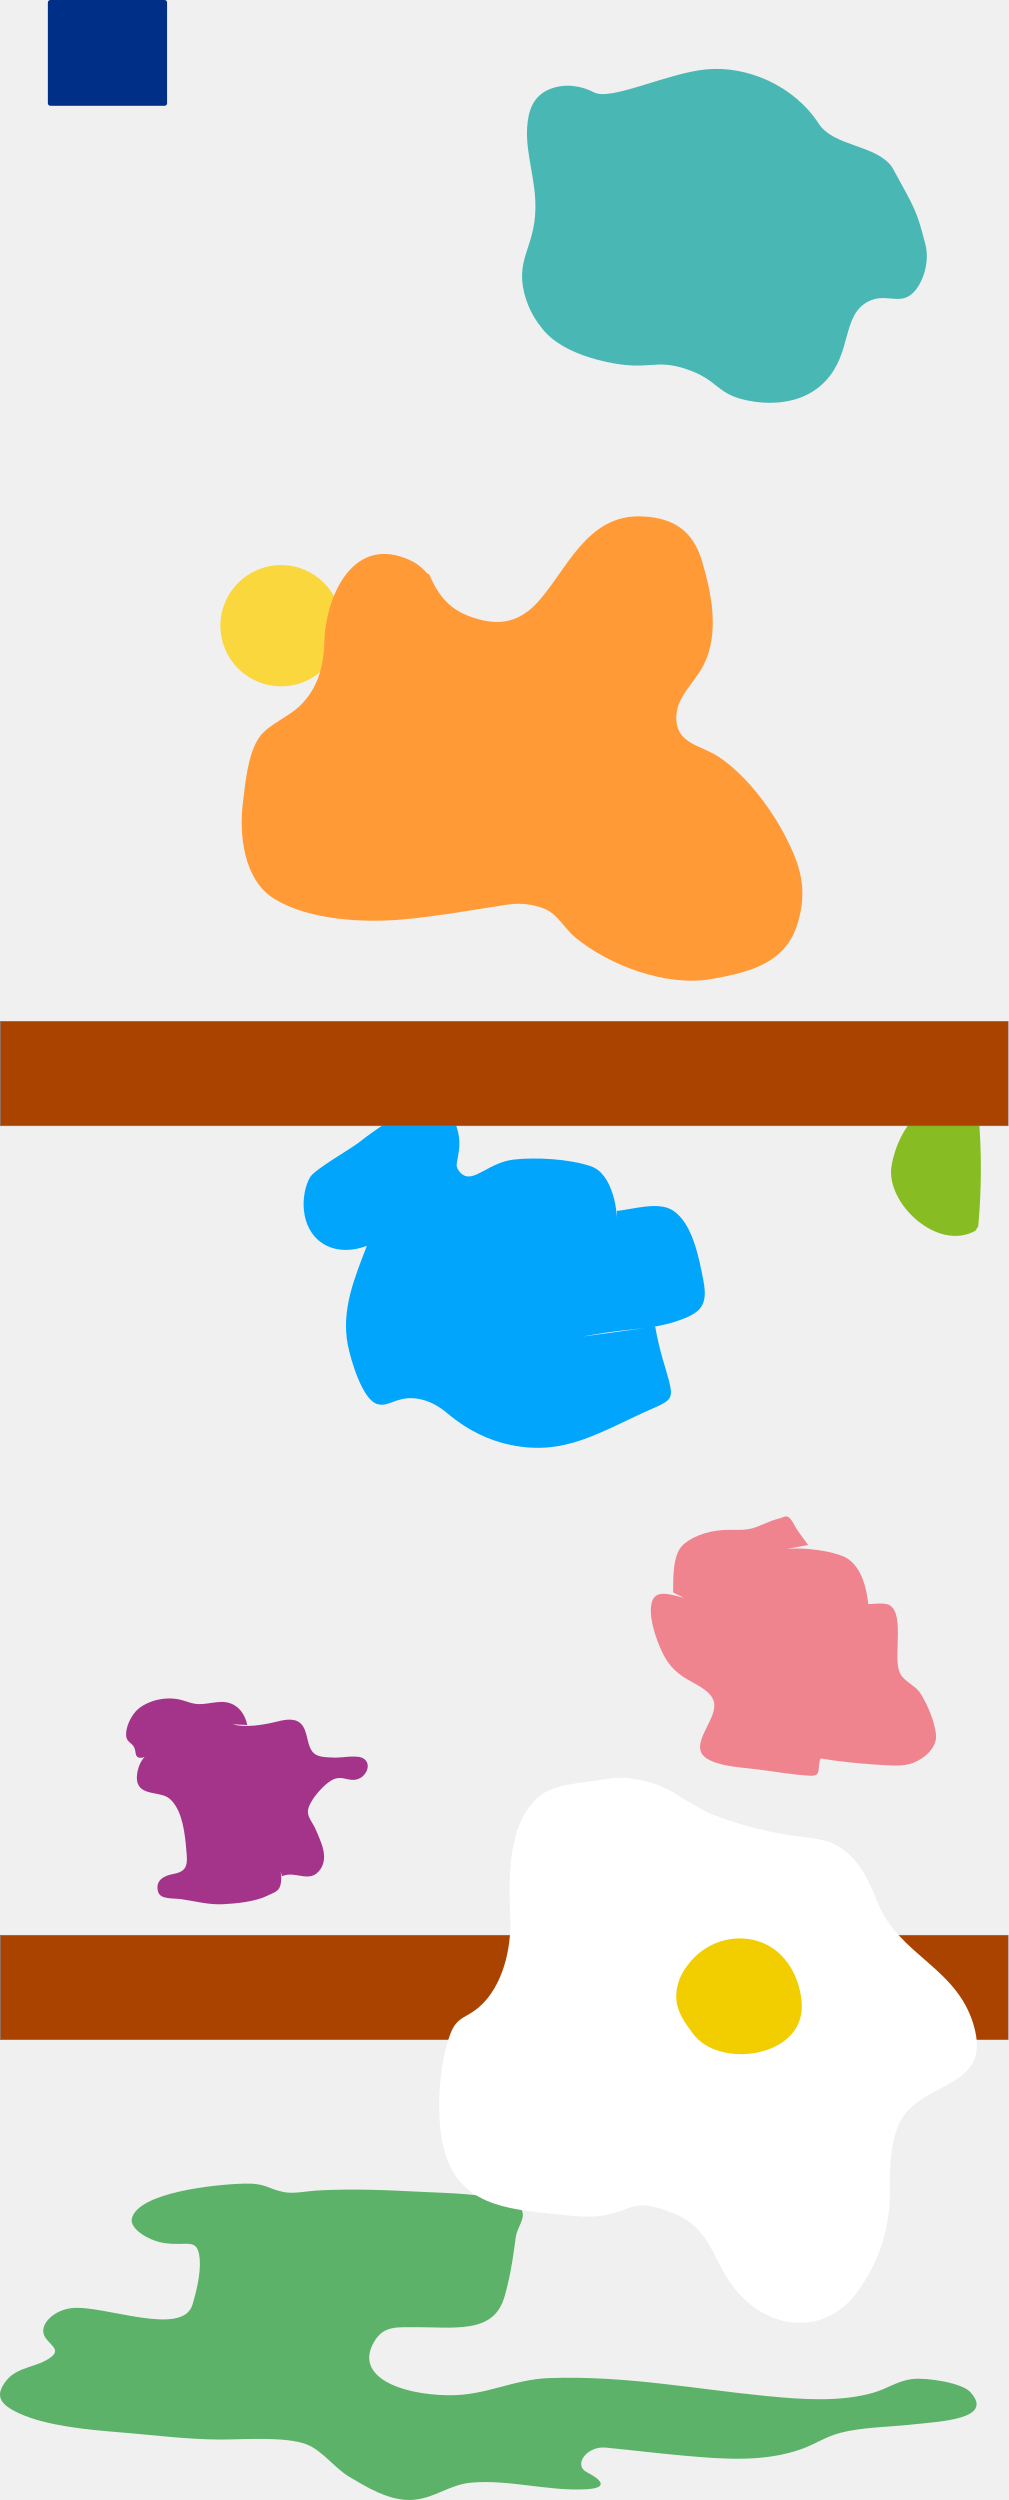
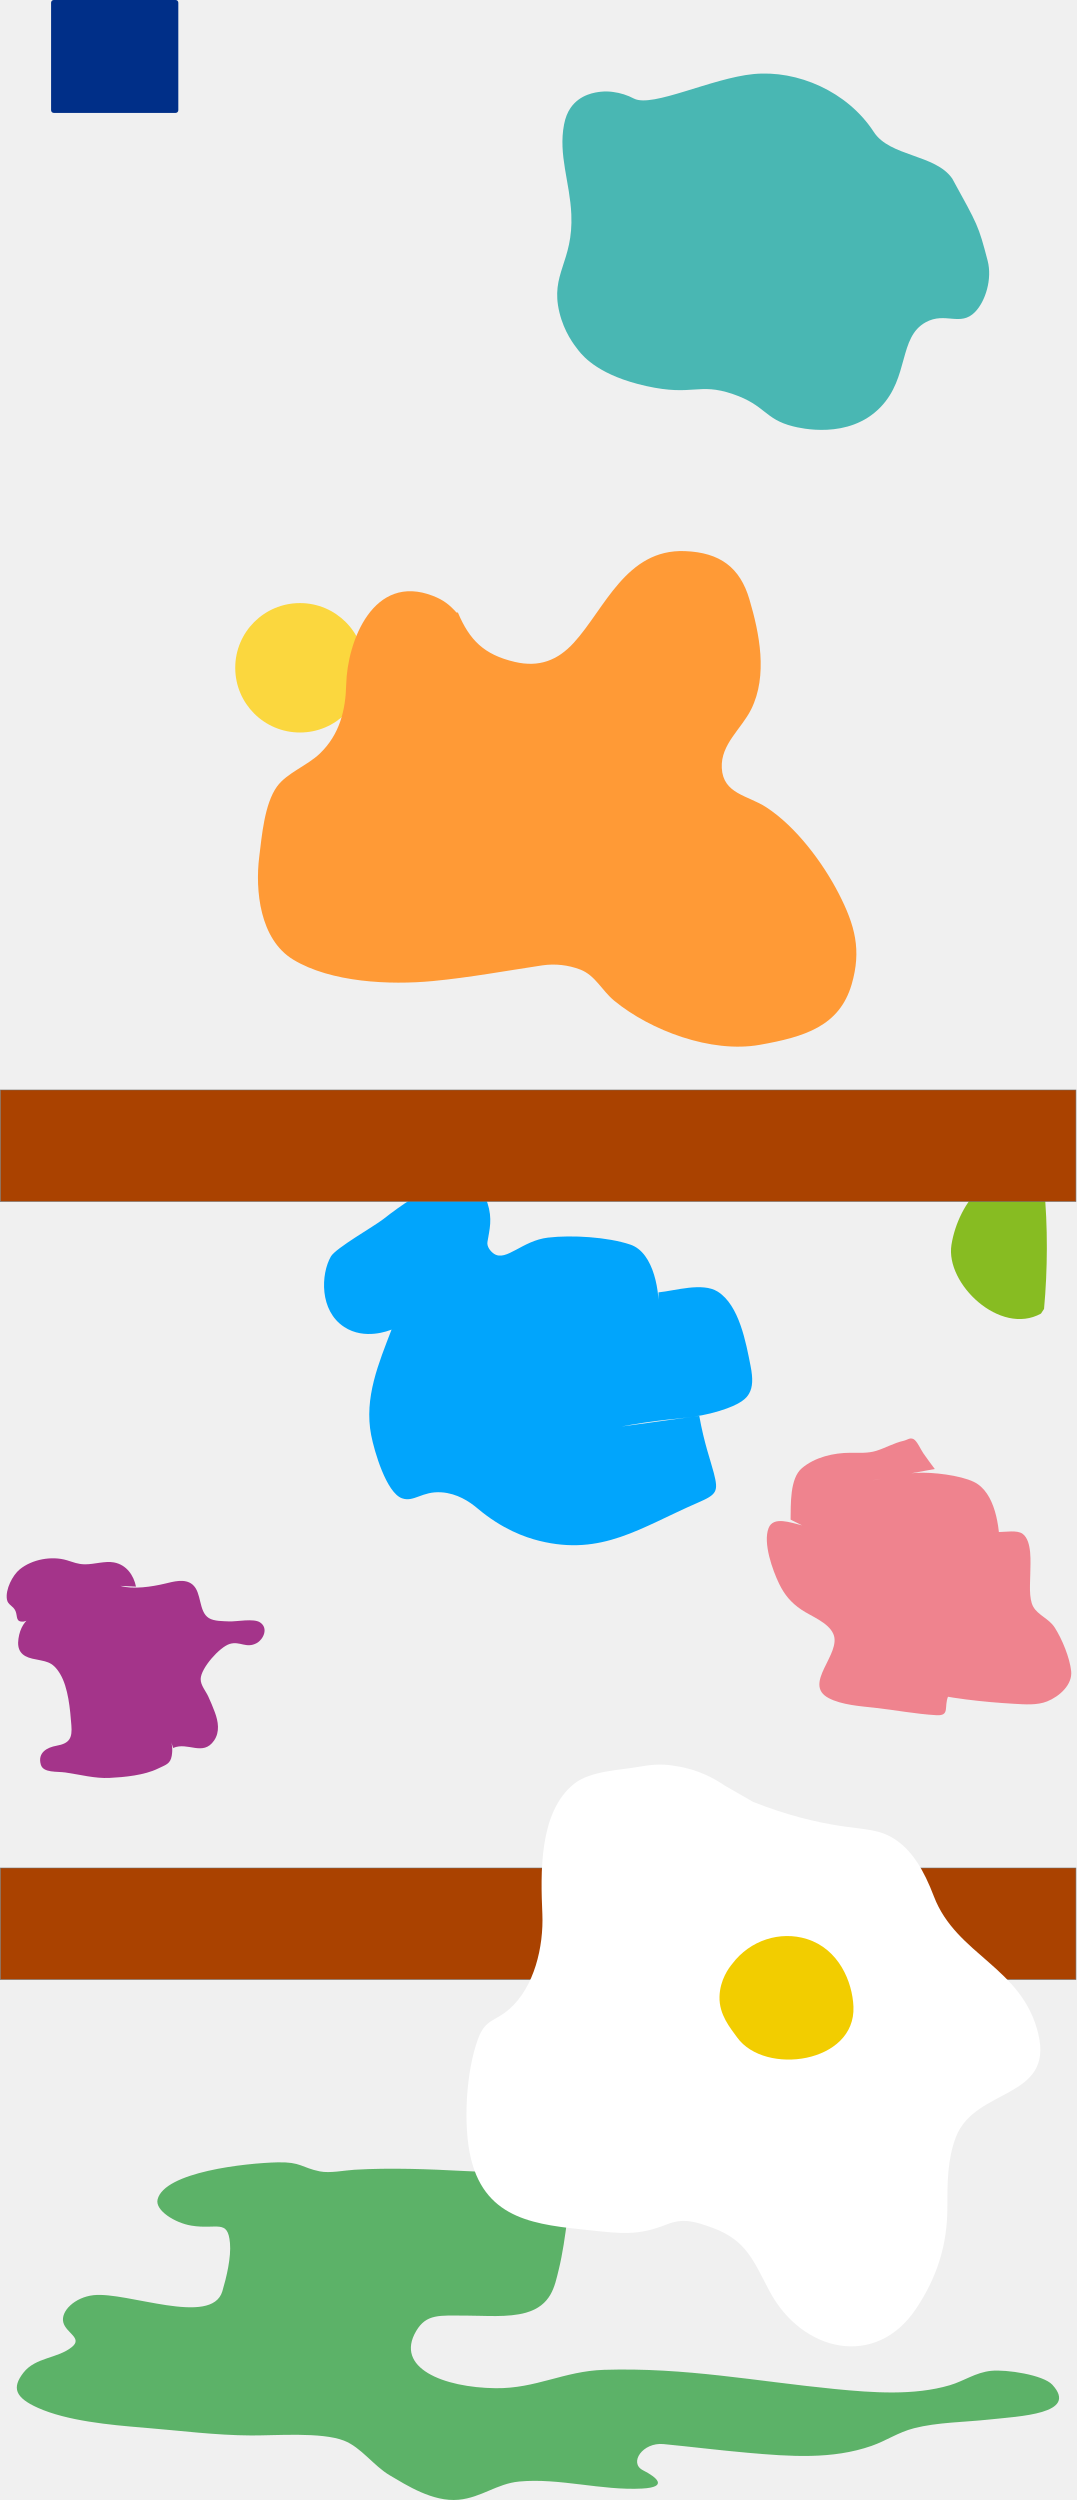
- <svg xmlns="http://www.w3.org/2000/svg" width="1920" height="4760.071" viewBox="0 0 1920 4760.071">
+ <svg xmlns="http://www.w3.org/2000/svg" width="1920" height="4460.041" viewBox="0 0 1920 4460.041">
  <defs>
    <clipPath id="clip-path">
      <rect id="Rectangle_15" data-name="Rectangle 15" width="190.107" height="253.505" fill="none" />
    </clipPath>
  </defs>
  <g id="FORMES_TRANS." data-name="FORMES + TRANS." transform="translate(-276.848 -319.727)">
-     <g id="Transition_container" data-name="Transition container" transform="translate(276.848 4003.924)" fill="#aa4200">
+     <g id="Transition_container" data-name="Transition container" transform="translate(276.848 3651.768)" fill="#aa4200">
      <path d="M 1919.5 199.5 L 0.5 199.5 L 0.5 180.905 L 0.5 0.5 L 1919.5 0.5 L 1919.5 199.5 Z" stroke="none" />
      <path d="M 1 1 L 1 199 L 1919 199 L 1919 1 L 1 1 M 0 0 L 1920 0 L 1920 200 L 0 200 L 0 0 Z" stroke="none" fill="#707070" />
    </g>
-     <g id="forme_11" transform="translate(2136.31 5079.798) rotate(180)">
+     <g id="forme_11" transform="translate(2166.31 4779.768) rotate(180)">
      <path id="Tracé_23" data-name="Tracé 23" d="M705.88,99.756c-50.357-4.886-99.639-11.027-150.019-15.474-76.3-6.737-151.24-12.265-221.446,12.319-26.708,9.354-46.992,24.072-75.544,31.423-41.45,10.675-90.156,10.759-133.716,15.492-54.264,5.891-161.187,9.826-112.99,62.181,16,17.383,81.662,27.579,109.264,24.711,27.732-2.878,48.214-18.174,73.531-25.633,64-18.853,137.651-13.365,204.521-6.842,139.625,13.619,267.081,38.871,412.57,34.283,71.382-2.254,121.105-33.619,193.086-32.78,93.628,1.093,180.6,36.348,141.881,101.988-18.322,31.06-41.564,27.6-87.849,27.582-34.138-.014-76.03-3.949-108.15,5.2C906.04,347.009,900,381.016,893.08,409.259c-7.81,31.891-11.338,59.93-15.755,91.89-3.314,23.934-32.538,48.362,7.165,64.3,46.252,18.562,124.1,18.675,176.331,21.448,64.647,3.434,131.629,6.065,196.332,2.272,18.039-1.056,43.56-6.6,61.8-2.9,32.368,6.577,33.657,17.1,75.142,16.127,57.437-1.35,202-17.111,214.236-66.177,4.891-19.608-31.164-41.905-60.038-46.7-45.726-7.6-65.212,12.523-69.091-30.929-2.284-25.6,6.09-61.03,13.6-86.249,18.927-63.553,169.986-.247,229.979-6.955,32.9-3.677,58.918-28.366,53.739-48.555-4.863-18.969-34.834-27.807-15.59-43.673,25.5-21.031,65.156-18.12,86.865-46.2,20.771-26.867,14.765-44.206-25.763-62.439-51.895-23.343-128.434-30.624-188.9-35.491-64.329-5.176-127.133-13.582-192.1-13.909-44.21-.218-124.78,6.381-165.157-9.165-30.412-11.713-53.337-45.292-81.8-61.967-29.253-17.14-76.629-47.978-122.92-43.557-40.54,3.869-68.023,28.773-108,32.511-71.676,6.7-147.582-16.446-219.4-12.526-46.913,2.559-26.25,19.985-1.368,32.642C768.231,66.214,742.693,103.328,705.88,99.756Z" transform="translate(0 0)" fill="#5cb268" />
    </g>
-     <g id="forme_10" transform="translate(1113.07 3704.625)">
+     <g id="forme_10" transform="translate(1109.021 3467.768)">
      <path id="Tracé_18" data-name="Tracé 18" d="M659.136,209.814c62.624,24.9,114.8,36.328,151.218,42.155,48.63,7.781,74.69,5.591,104.263,26.262,29.092,20.332,49,53.07,67.027,100.263,40.16,105.1,158.117,125.775,186.362,245.832,27.329,116.177-112.671,95.246-146.888,182.8-15.586,39.883-15.55,83.955-15.5,126.343.076,67.082-18.69,124.926-55.848,180.563-72.1,107.954-203.823,77.1-261.453-31.466-28.5-53.683-41.049-90.76-101.57-112.885-31.673-11.576-52.394-17.728-81.845-6.07-51.032,20.2-79.383,16.6-138.731,10.234-91.126-9.762-183.287-16.814-210.3-126.87-14.8-60.314-8.889-157.3,12.686-215.036,13.065-34.963,29.58-29.933,55.221-52.208C269.063,540.395,285.5,467.393,283.1,409.857c-2.993-71.729-6.842-181.75,56.774-232.47,29.359-23.411,84.409-24.431,119.025-30.809,35.493-6.539,55.142-1.707,62.314-.667,39.915,5.772,69.894,22.788,87.636,35.007Z" transform="translate(-147.692 -143.217)" fill="#fff" />
      <path id="Tracé_17" data-name="Tracé 17" d="M309.243,281.857c31.353-41.546,84.9-58.983,132.933-43.887,56.831,17.865,81.138,76.109,83,120.587,4.233,101.06-157.925,123.694-207.427,55.041-12.267-17.013-32.4-40.578-31.534-72.732C287.043,310.435,303.094,289.217,309.243,281.857Z" transform="translate(165.215 73.259)" fill="#f2cd00" />
    </g>
-     <g id="forme_9" transform="translate(1516.02 3207.04)">
+     <g id="forme_9" transform="translate(1644.848 2885.992)">
      <path id="Tracé_22" data-name="Tracé 22" d="M352.539,84.5c-6.934-8.964-13.629-18.534-20.411-28.066-4.441-6.24-11.3-22.253-17.535-25.289-6.681-3.25-10.6,1.423-17.767,3.031-17.375,3.9-32.3,12.884-49,17.97-14.913,4.542-30.3,3.34-45.895,3.394-30.125.1-62.722,7.642-86.207,27.217C93.436,101.335,95.85,148.568,95.276,174.8l20.443,10.221c-20.427-4.833-51.153-16.8-59.662,4.782-10.483,26.576,7.188,75.4,18.726,99.3,9.714,20.13,21.588,33.989,39.673,46.282,17.511,11.9,48.068,22.694,57.091,43.39,15.455,35.457-56.026,89.283-8.173,114.494,22.966,12.1,56.549,14.379,81.849,17.161,36.114,3.968,74.372,11.319,110.366,13.289,24.48,1.338,12.846-14.956,20.8-33.73l-54.52-10.221c54.186,13.647,117.2,20.486,172.822,23.634,18.7,1.057,40.352,2.849,58.212-4.291,22.2-8.876,45.446-29.925,42.95-53.924-2.481-23.845-16.064-57.128-29.479-78.009-10.16-15.815-29.716-21.778-38.229-37.089-8.39-15.1-5.276-43.406-5.234-59.516.045-17.636,3.845-57.39-13.642-70.428-9.639-7.191-30.718-3.2-42.581-3.2l1.7,28.963c.019-37.7-7.89-99.993-46.186-118.444-24.742-11.92-73.833-17.685-102.041-16.147C293,92.8,266.891,100.766,240.093,104.945" transform="translate(-52.858 -30.023)" fill="#ef838e" />
    </g>
-     <g id="forme_8" transform="translate(516.97 3553.666)">
+     <g id="forme_8" transform="translate(288.755 3099.767)">
      <path id="Tracé_24" data-name="Tracé 24" d="M85.7,361.018c-14.989,1.3-10.591-9.182-14.593-18.669-4.139-9.814-13.525-10.649-15.314-20.542-3.214-17.756,10.028-43.563,22.984-54.072,22.057-17.893,56.8-24.215,84.034-16.092,12.018,3.585,19.357,7.159,32.344,7.23,16.6.093,35.617-6.368,51.672-3.358,22.345,4.19,35.181,23.19,39.178,43.157l-27.858-1.328c22.81,6.663,56.281,1.516,79.427-3.984,14.991-3.562,35.679-9.759,49.173,1.536,16.98,14.213,10.428,48,29.183,59.848,9.386,5.93,25.867,5.465,36.129,5.974,13.344.66,43.642-5.886,55.243,1.754,15.552,10.238,5.974,30.539-6.011,37.014-18.628,10.065-29.645-4.014-47.855,1.37-18.18,5.374-51.778,43.366-52.04,62.661-.153,11.267,9.063,21.265,13.636,31.281,4.215,9.233,8.058,18.4,11.582,27.828,6.229,16.674,9.284,35.241-1.314,50.638-19.9,28.914-46.854,1.682-72.971,13.265l-6.632-19.9c4.776,11.761,6.167,21.137,4.095,33.765-2.447,14.9-11,16.234-24.725,22.98-23.911,11.752-59.335,15.249-86.19,16.572-26.057,1.286-52.657-5.921-78.582-9.675-15.4-2.229-39.772,1.138-44.087-14.06-6.123-21.582,11.423-30.736,27.955-33.663,23.851-4.222,28.335-14.046,26.541-36.761-2.185-27.682-5.342-66.83-20.076-91.388-14.333-23.888-25.941-21.744-49.554-27.209-19.772-4.575-27.668-15.508-24.764-35.6,5.756-39.825,35.385-51.118,73.059-49.15" transform="translate(-55.304 -248.15)" fill="#a4348a" />
    </g>
    <g id="forme_7" transform="translate(854.919 2426.091)">
      <path id="Tracé_16" data-name="Tracé 16" d="M748.2,482.993c8.516-1.633,22.743-4.244,40.436-6.88,62.443-9.3,89.486-7.251,133.893-20.85,39.346-12.052,48.426-23.052,52.935-30.909,6.617-11.5,7.131-26.789,2.708-49.2-8.051-40.759-20.047-108.74-58.841-132.868-27.2-16.9-75.371-1.559-105.453,1.448v42.64c3.321-41.13-7.536-113.565-50.3-127.907-40.436-13.562-104.178-17.41-146.808-12.436-46,5.383-74.452,43.122-96.116,29.016-6.47-4.219-13.283-12.98-11.947-21.1,3.75-22.854,9.288-40.946,0-69.826C501.7,62.362,459,35.933,431.153,47.144c-39.738,15.987-75.359,40.1-108.859,66.385-15.28,11.978-84.414,51.4-92.832,66.1-18.208,31.738-20.549,96.861,23.71,125.84,36.589,23.955,79.856,6.558,84.5,4.6C314.819,369.9,288.339,431.581,301.3,498.448c5.71,29.449,27.325,102.7,54.9,112.613,21.468,7.709,35.988-13.166,70.788-10.6,27.692,2.029,49.455,16.358,63.73,28.447,44.075,37.307,84.99,51.747,110.489,58.07,111.91,27.779,180.383-23.6,283.213-68.191,33.771-14.638,36.687-19.8,28.085-53.1-5.71-22.075-17.2-52.712-25.9-101.637" transform="translate(-217.185 -44.478)" fill="#00a5fc" opacity="0.995" />
    </g>
    <g id="forme_6" transform="matrix(0.966, 0.259, -0.259, 0.966, 2013.219, 2391.428)">
      <g id="Groupe_1" data-name="Groupe 1" transform="translate(0 0)" clip-path="url(#clip-path)">
        <path id="Tracé_27" data-name="Tracé 27" d="M190.109,221.773c-11.692-68.521-31.545-144.483-56.3-210.115L130.3,4.585C33.392-22.747-6.988,77.873.98,154.092c7.313,69.926,126.111,134.938,185.982,77.124" transform="translate(-0.002 -0.001)" fill="#87bc22" />
      </g>
    </g>
    <g id="forme_4" transform="translate(696.515 1395.636)" opacity="0.739">
      <circle id="Forme_2" data-name="Forme 2" cx="115.453" cy="115.453" r="115.453" fill="#ffce00" />
    </g>
    <g id="forme_3" transform="translate(1804.652 2186.997) rotate(180)">
      <g id="FORME" transform="translate(1067.609 884.184) rotate(-180)">
        <path id="Tracé_20" data-name="Tracé 20" d="M356.709,109.708c20.651,48.726,46.025,75.185,101.81,88.135,42.792,9.932,76.014-2.576,104.933-34.232C618.916,102.893,656.6-3.914,761.676.111c63.126,2.419,98.314,29.54,115.009,85.8,18,60.672,33.222,136.076,3.227,196.434-17.472,35.162-54.538,62.275-52.426,104.6,2.325,46.561,46.361,48.677,79.278,70.1,53.733,34.962,101.5,99.9,129.2,153.71,29.361,57.035,41.024,101.274,23.2,162.336-21.763,74.529-83.633,93.655-164.314,107.877-86.3,15.212-194.412-25.586-259.086-78.6-22.013-18.045-33.792-45.194-60.422-55.617a135.511,135.511,0,0,0-68.09-7.6c-65.329,9.807-129.476,21.707-195.473,28-76.154,7.263-181.511,2.61-248.907-38.274C3.091,692.6-5.1,604.786,2.271,545.631c4.614-36.991,9.3-94.542,31.744-125.568,17.463-24.14,54.111-37.3,76.52-58.915,35.167-33.921,45.837-77.276,46.9-122.9,1.789-76.831,48.323-199.866,154.988-158.2,18.767,7.331,29.007,15.5,41.789,29.66Z" fill="#ff9a36" />
      </g>
    </g>
    <g id="forme_2-2" data-name="forme_2" transform="translate(1270.848 450.92)">
      <path id="Forme_1" data-name="Forme 1" d="M161.947,64.126C194.782,80.563,300.338,27.577,374.813,20.3c78.353-7.662,167.727,30.836,214.819,103.344,28.694,44.177,109.489,39.478,139.838,82.953,45.768,83.309,46.594,83.01,63.246,146.7,8.453,32.351-3.761,72.419-22.646,91.618-26.181,26.627-52.778-1.036-87.746,18.107-48.782,26.7-29.445,98.255-80.632,151.441-56.81,59.033-144.475,37.206-156.02,34.333-51.5-12.829-48.692-37.607-107.473-57.63-61.8-21.047-70.741,4.343-154.519-14.288-82.611-18.364-111.324-51.383-120.7-63.22-8.254-10.423-25.72-32.985-34.245-68.187C11.921,376.029,53.77,355.906,49.973,270.446c-2.54-57.34-23.415-105.738-12.946-160.284C39.368,97.957,43.373,88.291,48.662,80.6,65.585,56,93.484,52.8,102.8,51.776a88.157,88.157,0,0,1,21.39.4A110.709,110.709,0,0,1,161.947,64.126Z" transform="translate(-24.734 -19.344)" fill="#49b7b3" />
    </g>
    <g id="forme_1-2" data-name="forme_1" transform="translate(367.97 319.727)">
      <rect id="Rectangle_14" data-name="Rectangle 14" width="227" height="201.428" rx="4.821" fill="#002f88" />
    </g>
    <g id="Transition_container-2" data-name="Transition container" transform="translate(276.848 2263.768)" fill="#aa4200">
      <path d="M 1919.5 199.5 L 0.5 199.5 L 0.5 180.905 L 0.5 0.5 L 1919.5 0.5 L 1919.5 199.5 Z" stroke="none" />
      <path d="M 1 1 L 1 199 L 1919 199 L 1919 1 L 1 1 M 0 0 L 1920 0 L 1920 200 L 0 200 L 0 0 Z" stroke="none" fill="#707070" />
    </g>
  </g>
</svg>
